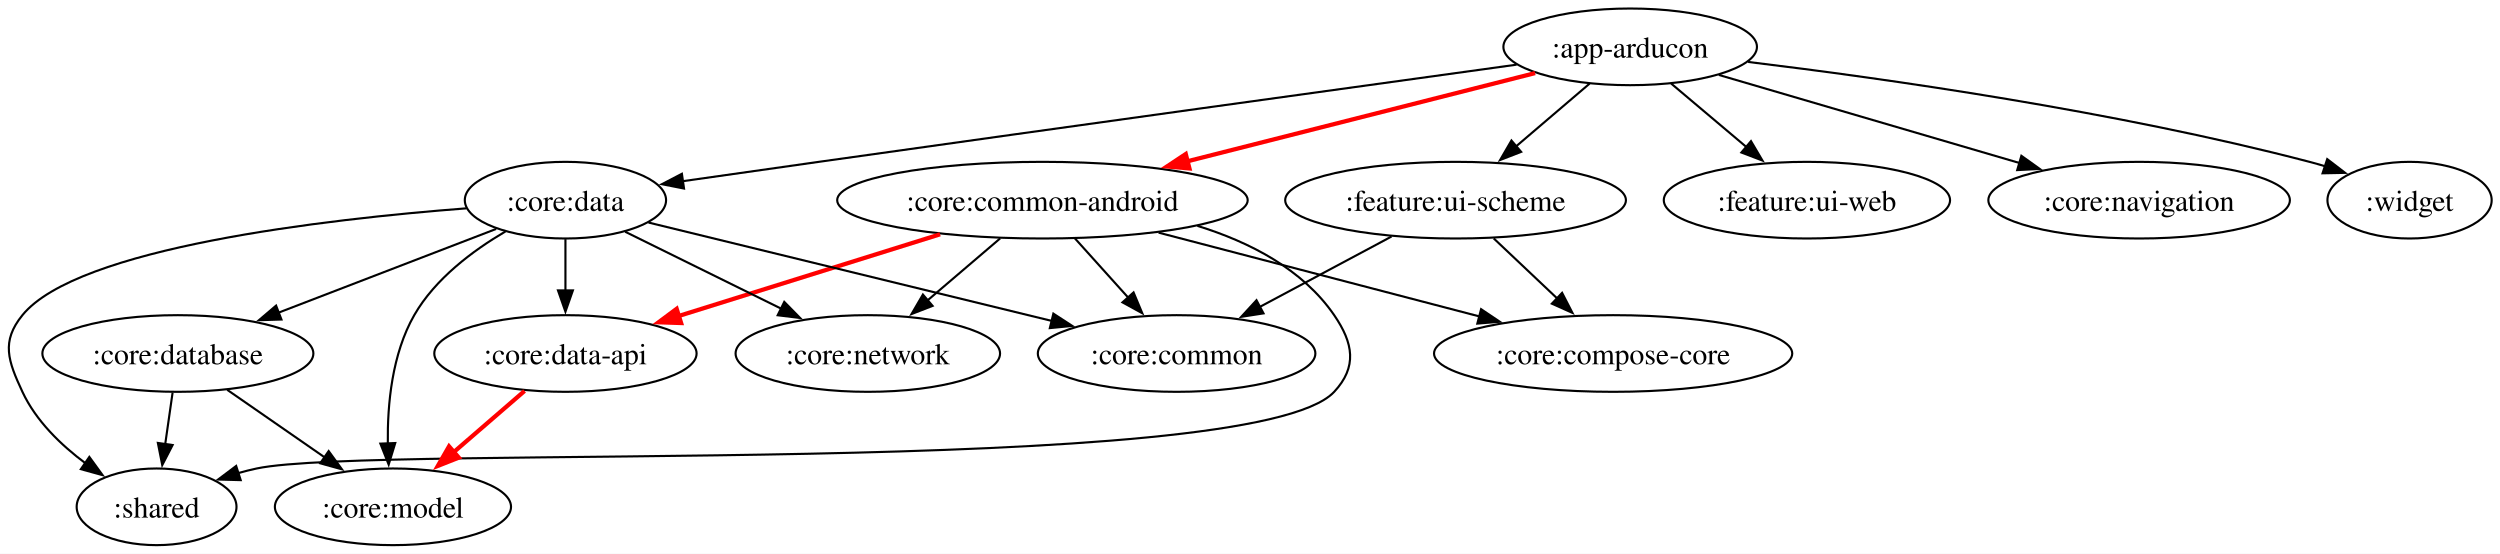
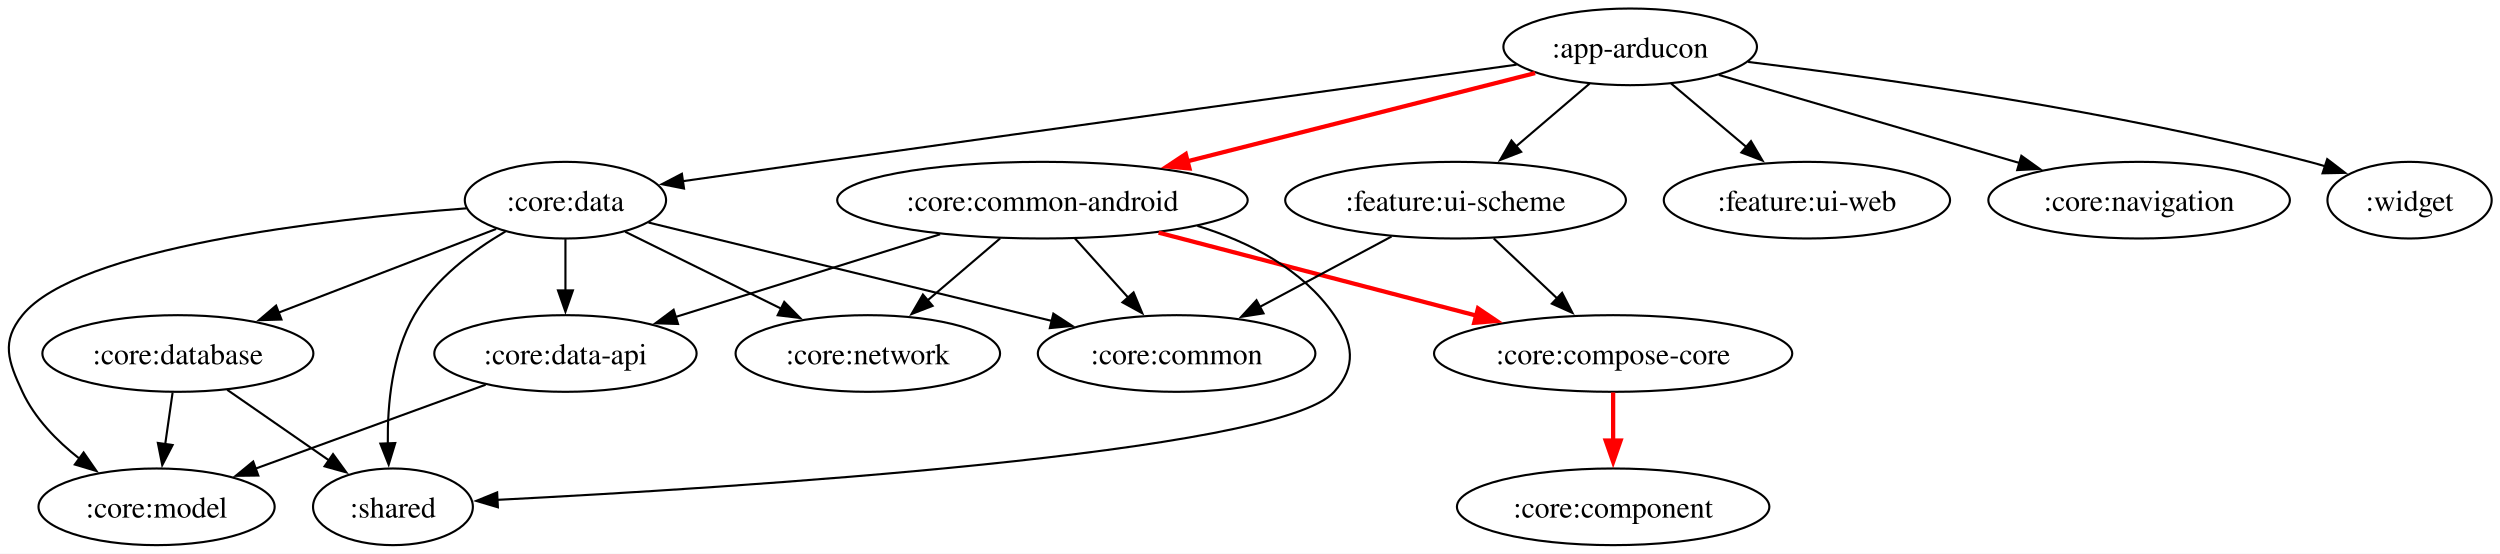
<svg xmlns="http://www.w3.org/2000/svg" width="1174pt" height="260pt" viewBox="0 0 1174 260">
  <g class="graph" transform="translate(4 256)">
    <path fill="#fff" d="M-4 4v-260h1174.08V4z" />
    <g class="node">
      <ellipse cx="761.53" cy="-234" fill="none" stroke="#000" rx="59.54" ry="18" />
      <text xml:space="preserve" x="761.53" y="-228.95" font-family="Times,serif" font-size="14" text-anchor="middle">:app-arducon</text>
    </g>
    <g class="node">
      <ellipse cx="485.53" cy="-162" fill="none" stroke="#000" rx="96.39" ry="18" />
      <text xml:space="preserve" x="485.53" y="-156.95" font-family="Times,serif" font-size="14" text-anchor="middle">:core:common-android</text>
    </g>
    <g class="edge">
      <path fill="none" stroke="red" stroke-width="2" d="M716.88-221.68c-44.63 11.32-113.79 28.86-164.87 41.82" />
      <path fill="red" stroke="red" stroke-width="2" d="m554.56-176.9-10.56-.93 8.84-5.85z" />
    </g>
    <g class="node">
      <ellipse cx="844.53" cy="-162" fill="none" stroke="#000" rx="67.22" ry="18" />
      <text xml:space="preserve" x="844.53" y="-156.95" font-family="Times,serif" font-size="14" text-anchor="middle">:feature:ui-web</text>
    </g>
    <g class="edge">
      <path fill="none" stroke="#000" d="M780.78-216.76c10.53 8.88 23.78 20.05 35.46 29.91" />
      <path stroke="#000" d="m818.26-189.73 5.39 9.12-9.9-3.77z" />
    </g>
    <g class="node">
      <ellipse cx="261.53" cy="-162" fill="none" stroke="#000" rx="47.26" ry="18" />
      <text xml:space="preserve" x="261.53" y="-156.95" font-family="Times,serif" font-size="14" text-anchor="middle">:core:data</text>
    </g>
    <g class="edge">
      <path fill="none" stroke="#000" d="M708.2-225.64c-73.69 10.17-210.79 29.16-327.67 45.64-20.92 2.95-43.89 6.22-64.03 9.1" />
      <path stroke="#000" d="m317.22-167.46-10.4-2.05 9.4-4.88z" />
    </g>
    <g class="node">
      <ellipse cx="1000.53" cy="-162" fill="none" stroke="#000" rx="70.8" ry="18" />
      <text xml:space="preserve" x="1000.53" y="-156.95" font-family="Times,serif" font-size="14" text-anchor="middle">:core:navigation</text>
    </g>
    <g class="edge">
      <path fill="none" stroke="#000" d="M803.16-220.81c39.12 11.46 97.97 28.7 141.23 41.37" />
      <path stroke="#000" d="m945.24-182.84 8.62 6.17-10.58.55z" />
    </g>
    <g class="node">
      <ellipse cx="679.53" cy="-162" fill="none" stroke="#000" rx="80.01" ry="18" />
      <text xml:space="preserve" x="679.53" y="-156.95" font-family="Times,serif" font-size="14" text-anchor="middle">:feature:ui-scheme</text>
    </g>
    <g class="edge">
      <path fill="none" stroke="#000" d="M742.51-216.76c-10.33 8.81-23.3 19.89-34.79 29.69" />
      <path stroke="#000" d="m710.33-184.69-9.88 3.83 5.33-9.16z" />
    </g>
    <g class="node">
      <ellipse cx="1127.53" cy="-162" fill="none" stroke="#000" rx="38.56" ry="18" />
      <text xml:space="preserve" x="1127.53" y="-156.95" font-family="Times,serif" font-size="14" text-anchor="middle">:widget</text>
    </g>
    <g class="edge">
      <path fill="none" stroke="#000" d="M816.92-226.91c64.14 7.77 172.63 23.11 263.61 46.91 2.42.63 4.89 1.34 7.37 2.09" />
      <path stroke="#000" d="m1088.86-181.28 8.41 6.45-10.6.21z" />
    </g>
    <g class="node">
      <ellipse cx="548.53" cy="-90" fill="none" stroke="#000" rx="65.17" ry="18" />
      <text xml:space="preserve" x="548.53" y="-84.95" font-family="Times,serif" font-size="14" text-anchor="middle">:core:common</text>
    </g>
    <g class="edge">
      <path fill="none" stroke="#000" d="M500.78-144.05c7.5 8.34 16.71 18.56 25.02 27.8" />
      <path stroke="#000" d="m528.32-118.69 4.09 9.78-9.3-5.1z" />
    </g>
    <g class="node">
      <ellipse cx="753.53" cy="-90" fill="none" stroke="#000" rx="84.11" ry="18" />
      <text xml:space="preserve" x="753.53" y="-84.95" font-family="Times,serif" font-size="14" text-anchor="middle">:core:compose-core</text>
    </g>
    <g class="edge">
-       <path fill="none" stroke="#000" d="M540.08-146.75c43.69 11.41 105.02 27.43 150.73 39.37" />
-       <path stroke="#000" d="m691.52-110.81 8.79 5.91-10.56.86z" />
+       <path fill="none" stroke="red" stroke-width="2" d="M540.08-146.75c43.69 11.41 105.02 27.43 150.73 39.37" />
+       <path fill="red" stroke="red" stroke-width="2" d="m690.06-111.2 8.79 5.92-10.56.86z" />
    </g>
    <g class="node">
-       <ellipse cx="69.53" cy="-18" fill="none" stroke="#000" rx="37.53" ry="18" />
-       <text xml:space="preserve" x="69.53" y="-12.95" font-family="Times,serif" font-size="14" text-anchor="middle">:shared</text>
+       <ellipse cx="180.53" cy="-18" fill="none" stroke="#000" rx="37.53" ry="18" />
+       <text xml:space="preserve" x="180.53" y="-12.95" font-family="Times,serif" font-size="14" text-anchor="middle">:shared</text>
    </g>
    <g class="edge">
-       <path fill="none" stroke="#000" d="M558.29-149.94c24.55 7.59 49.46 20.38 64.24 41.94 9.04 13.2 10.9 24.29 0 36-38.42 41.25-450.87 24.3-506 36-2.82.6-5.71 1.33-8.59 2.15" />
-       <path stroke="#000" d="m109.03-30.53-10.6-.29 8.47-6.37z" />
+       <path fill="none" stroke="#000" d="M558.29-149.94c24.55 7.59 49.46 20.38 64.24 41.94 9.04 13.2 10.62 24.03 0 36-25.77 29.04-283.37 45.14-393.02 50.73" />
+       <path stroke="#000" d="m229.81-17.78-10.16-3 9.81-3.99z" />
    </g>
    <g class="node">
      <ellipse cx="261.53" cy="-90" fill="none" stroke="#000" rx="61.59" ry="18" />
      <text xml:space="preserve" x="261.53" y="-84.95" font-family="Times,serif" font-size="14" text-anchor="middle">:core:data-api</text>
    </g>
    <g class="edge">
-       <path fill="none" stroke="red" stroke-width="2" d="M437.47-145.98c-36.62 11.44-86.96 27.17-124.41 38.88" />
-       <path fill="red" stroke="red" stroke-width="2" d="m315.85-104.31-10.59-.36 8.5-6.32z" />
+       <path fill="none" stroke="#000" d="M437.47-145.98c-36.62 11.44-86.96 27.17-124.41 38.88" />
+       <path stroke="#000" d="m314.4-103.86-10.59-.35 8.51-6.33z" />
    </g>
    <g class="node">
      <ellipse cx="403.53" cy="-90" fill="none" stroke="#000" rx="62.1" ry="18" />
      <text xml:space="preserve" x="403.53" y="-84.95" font-family="Times,serif" font-size="14" text-anchor="middle">:core:network</text>
    </g>
    <g class="edge">
      <path fill="none" stroke="#000" d="M465.68-144.05c-10.25 8.74-22.93 19.56-34.15 29.15" />
      <path stroke="#000" d="m433.94-112.36-9.88 3.83 5.34-9.15z" />
    </g>
    <g class="edge">
      <path fill="none" stroke="#000" d="M300.53-151.49c48.86 11.92 133 32.44 189.56 46.24" />
      <path stroke="#000" d="m490.66-108.72 8.88 5.77-10.54 1.03z" />
    </g>
    <g class="edge">
-       <path fill="none" stroke="#000" d="M215.07-158.17C148.81-153.06 32.32-139.7 6.53-108c-10.1 12.41-6.75 21.49 0 36 6.33 13.6 18.06 24.95 29.69 33.62" />
-       <path stroke="#000" d="m37.95-41.44 6.23 8.57-10.21-2.81z" />
+       <path fill="none" stroke="#000" d="M233.37-147.31c-15.3 8.98-33.05 22.23-42.84 39.31-10.42 18.17-12.65 41.86-12.41 60.23" />
+       <path stroke="#000" d="m181.61-47.95-3.09 10.13-3.9-9.85z" />
    </g>
    <g class="edge">
      <path fill="none" stroke="#000" d="M261.53-143.7v24.16" />
      <path stroke="#000" d="m265.03-119.62-3.5 10-3.5-10z" />
    </g>
    <g class="edge">
      <path fill="none" stroke="#000" d="M289.58-147.17c20.98 10.34 49.98 24.64 73.47 36.22" />
      <path stroke="#000" d="m364.29-114.24 7.43 7.56-10.52-1.28z" />
    </g>
    <g class="node">
-       <ellipse cx="180.53" cy="-18" fill="none" stroke="#000" rx="55.45" ry="18" />
-       <text xml:space="preserve" x="180.53" y="-12.95" font-family="Times,serif" font-size="14" text-anchor="middle">:core:model</text>
+       <ellipse cx="69.53" cy="-18" fill="none" stroke="#000" rx="55.45" ry="18" />
+       <text xml:space="preserve" x="69.53" y="-12.95" font-family="Times,serif" font-size="14" text-anchor="middle">:core:model</text>
    </g>
    <g class="edge">
-       <path fill="none" stroke="#000" d="M233.37-147.31c-15.3 8.98-33.05 22.23-42.84 39.31-10.42 18.17-12.65 41.86-12.41 60.23" />
-       <path stroke="#000" d="m181.61-47.95-3.09 10.13-3.9-9.85z" />
+       <path fill="none" stroke="#000" d="M215.07-158.17C148.81-153.06 32.32-139.7 6.53-108c-10.1 12.41-6.75 21.49 0 36 5.78 12.43 16.08 22.98 26.69 31.32" />
+       <path stroke="#000" d="m35.26-43.52 6.03 8.7-10.15-3.04z" />
    </g>
    <g class="node">
      <ellipse cx="79.53" cy="-90" fill="none" stroke="#000" rx="63.63" ry="18" />
      <text xml:space="preserve" x="79.53" y="-84.95" font-family="Times,serif" font-size="14" text-anchor="middle">:core:database</text>
    </g>
    <g class="edge">
      <path fill="none" stroke="#000" d="M228.99-148.49c-28.48 10.96-70.2 27-102.33 39.36" />
      <path stroke="#000" d="m128.17-105.96-10.59.33 8.07-6.86z" />
    </g>
    <g class="edge">
      <path fill="none" stroke="#000" d="M649.47-144.94c-18.39 9.83-42.13 22.51-61.96 33.11" />
      <path stroke="#000" d="m589.35-108.84-10.47 1.62 7.17-7.8z" />
    </g>
    <g class="edge">
      <path fill="none" stroke="#000" d="M697.44-144.05c8.93 8.44 19.91 18.83 29.78 28.16" />
      <path stroke="#000" d="m729.56-118.49 4.86 9.42-9.67-4.33z" />
    </g>
+     <g class="node">
+       <ellipse cx="753.53" cy="-18" fill="none" stroke="#000" rx="73.36" ry="18" />
+       <text xml:space="preserve" x="753.53" y="-12.95" font-family="Times,serif" font-size="14" text-anchor="middle">:core:component</text>
+     </g>
    <g class="edge">
-       <path fill="none" stroke="red" stroke-width="2" d="M242.33-72.41c-10.26 8.87-23.07 19.94-34.37 29.7" />
-       <path fill="red" stroke="red" stroke-width="2" d="m211.45-41.1-9.85 3.89 5.27-9.18z" />
+       <path fill="none" stroke="red" stroke-width="2" d="M753.53-71.7v24.16" />
+       <path fill="red" stroke="red" stroke-width="2" d="m757.03-49.13-3.5 10-3.5-10z" />
+     </g>
+     <g class="edge">
+       <path fill="none" stroke="#000" d="M224.05-75.34c-30.88 11.26-74.84 27.29-107.98 39.37" />
+       <path stroke="#000" d="m117.3-32.69-10.59.13 8.19-6.71z" />
+     </g>
+     <g class="edge">
+       <path fill="none" stroke="#000" d="M102.7-72.94c14.28 9.89 32.72 22.68 48.07 33.32" />
+       <path stroke="#000" d="m152.39-42.76 6.23 8.58L148.41-37z" />
    </g>
    <g class="edge">
      <path fill="none" stroke="#000" d="M77.06-71.7c-1.06 7.38-2.31 16.18-3.5 24.45" />
      <path stroke="#000" d="m77.06-47.01-4.87 9.41L70.13-48z" />
    </g>
-     <g class="edge">
-       <path fill="none" stroke="#000" d="M102.7-72.94c13.57 9.4 30.9 21.42 45.77 31.72" />
-       <path stroke="#000" d="m150.34-44.18 6.23 8.57-10.21-2.82z" />
-     </g>
  </g>
</svg>
